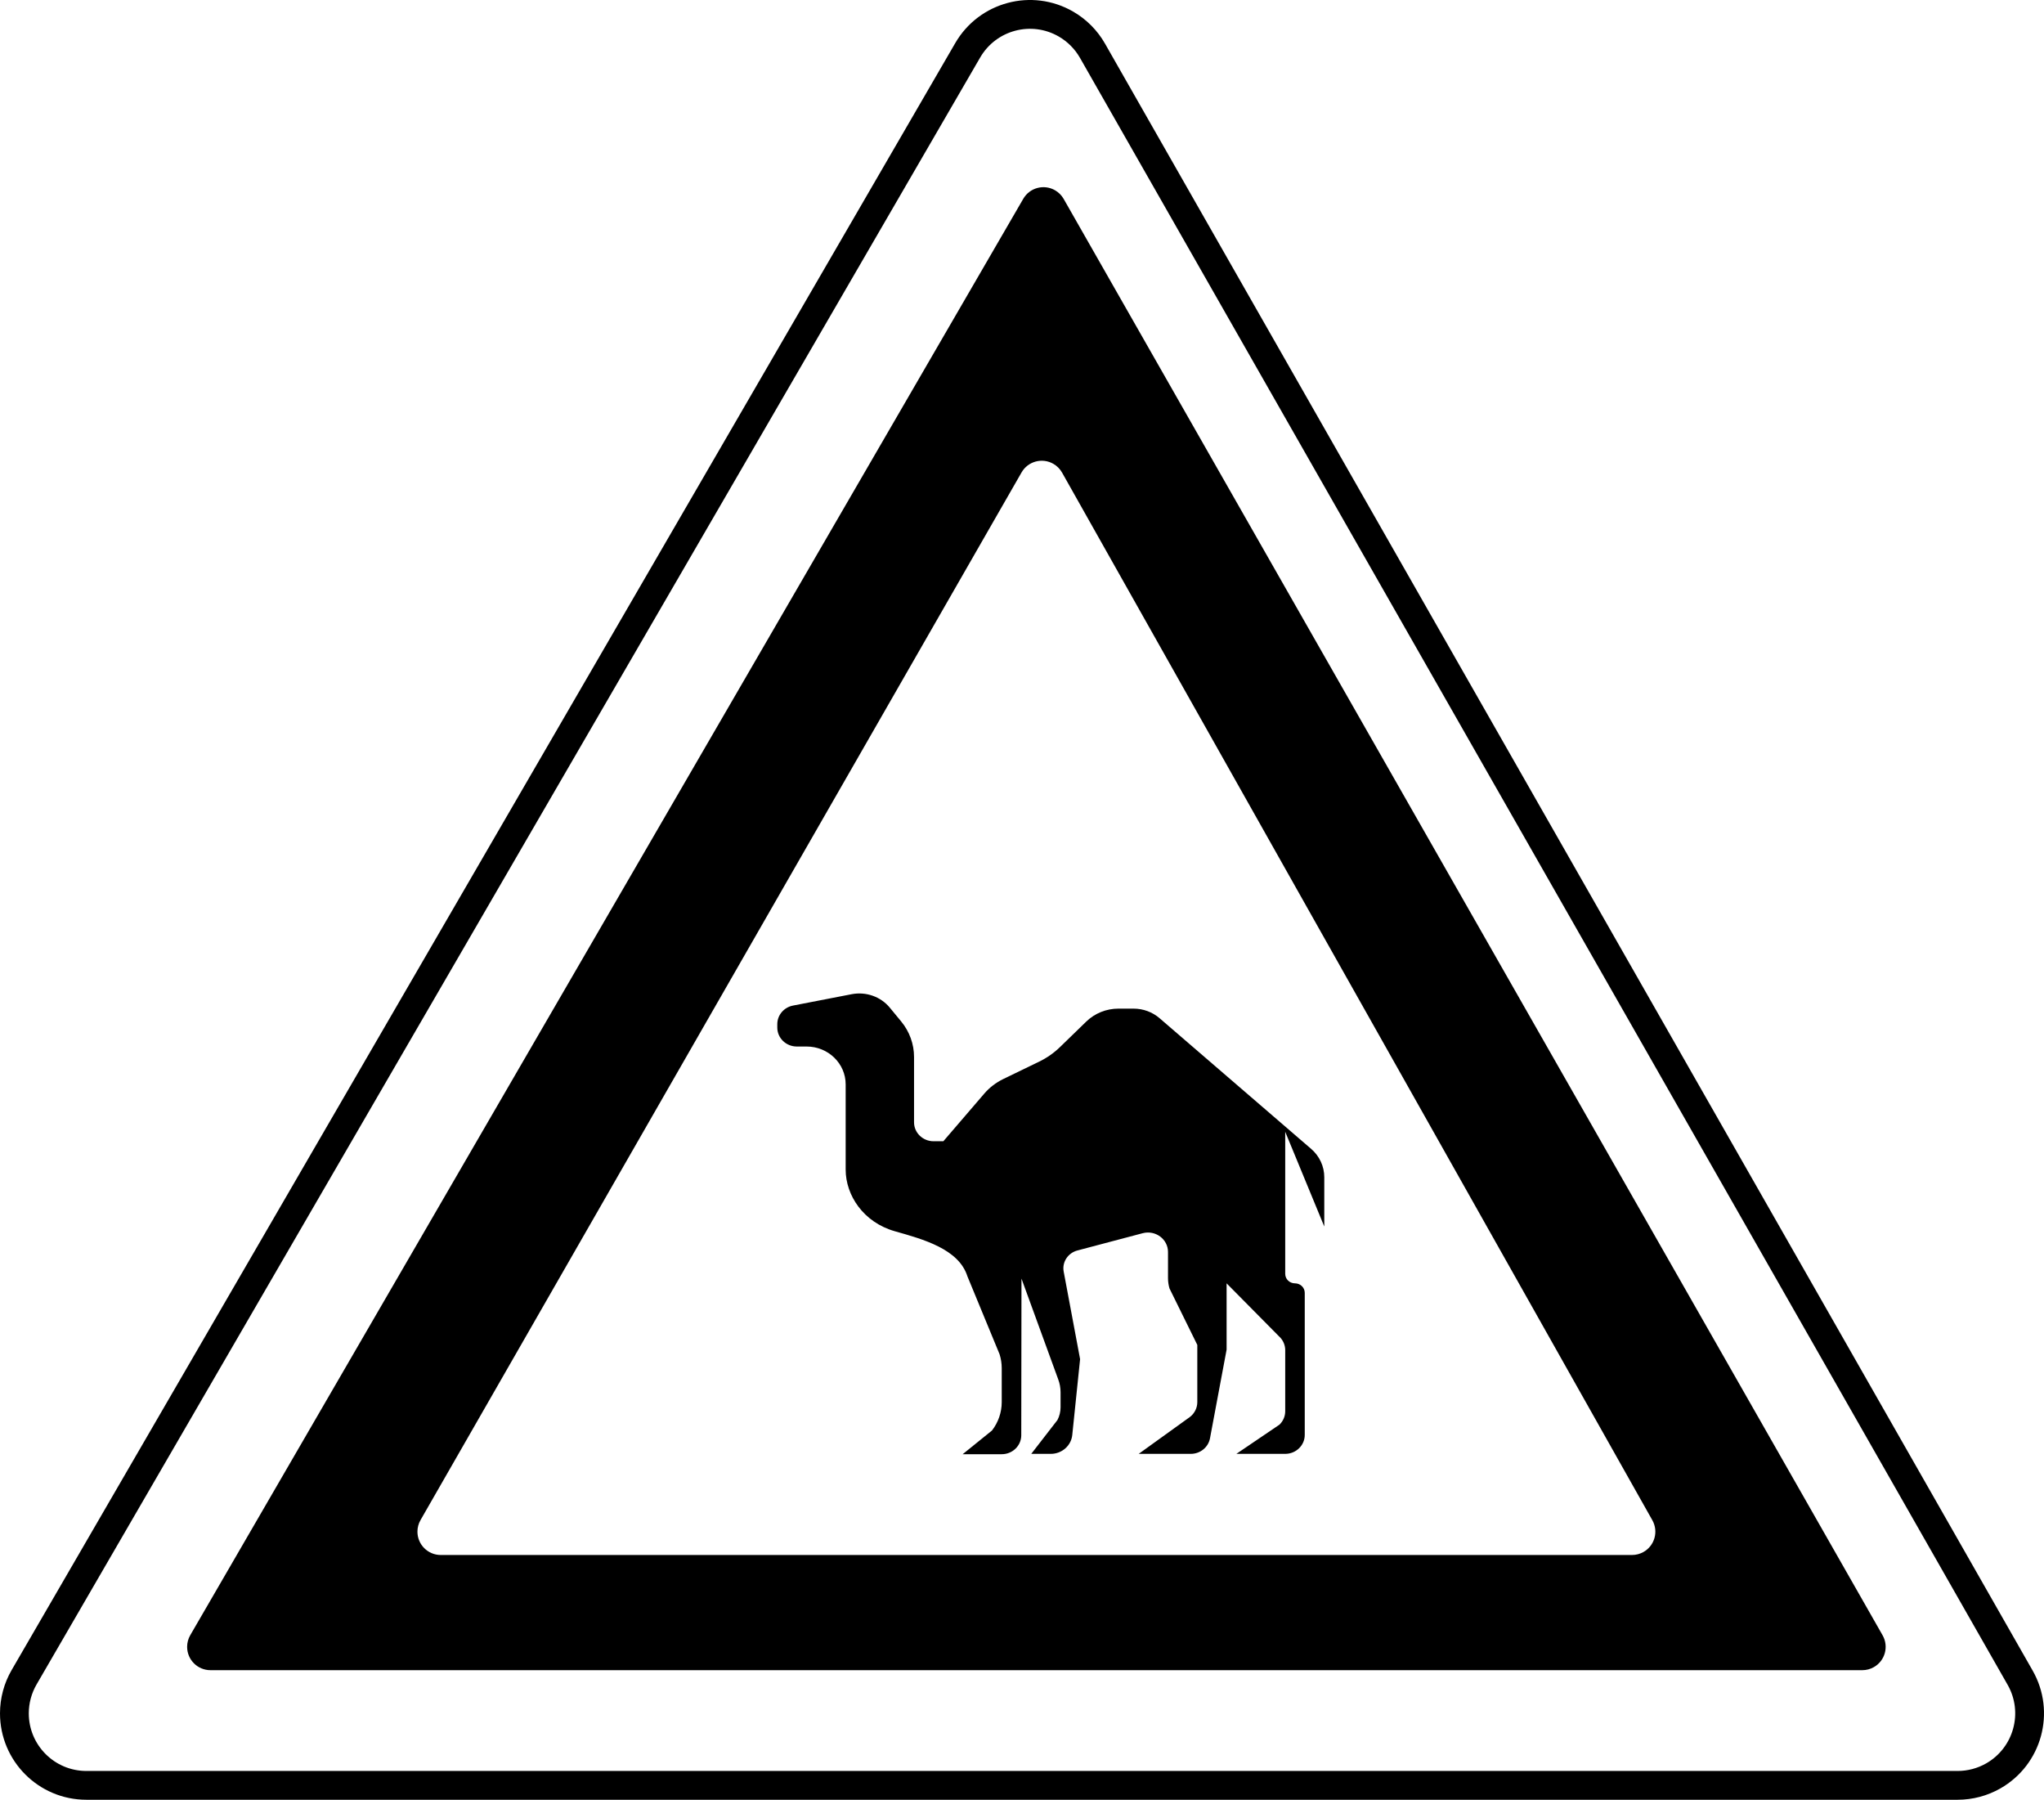
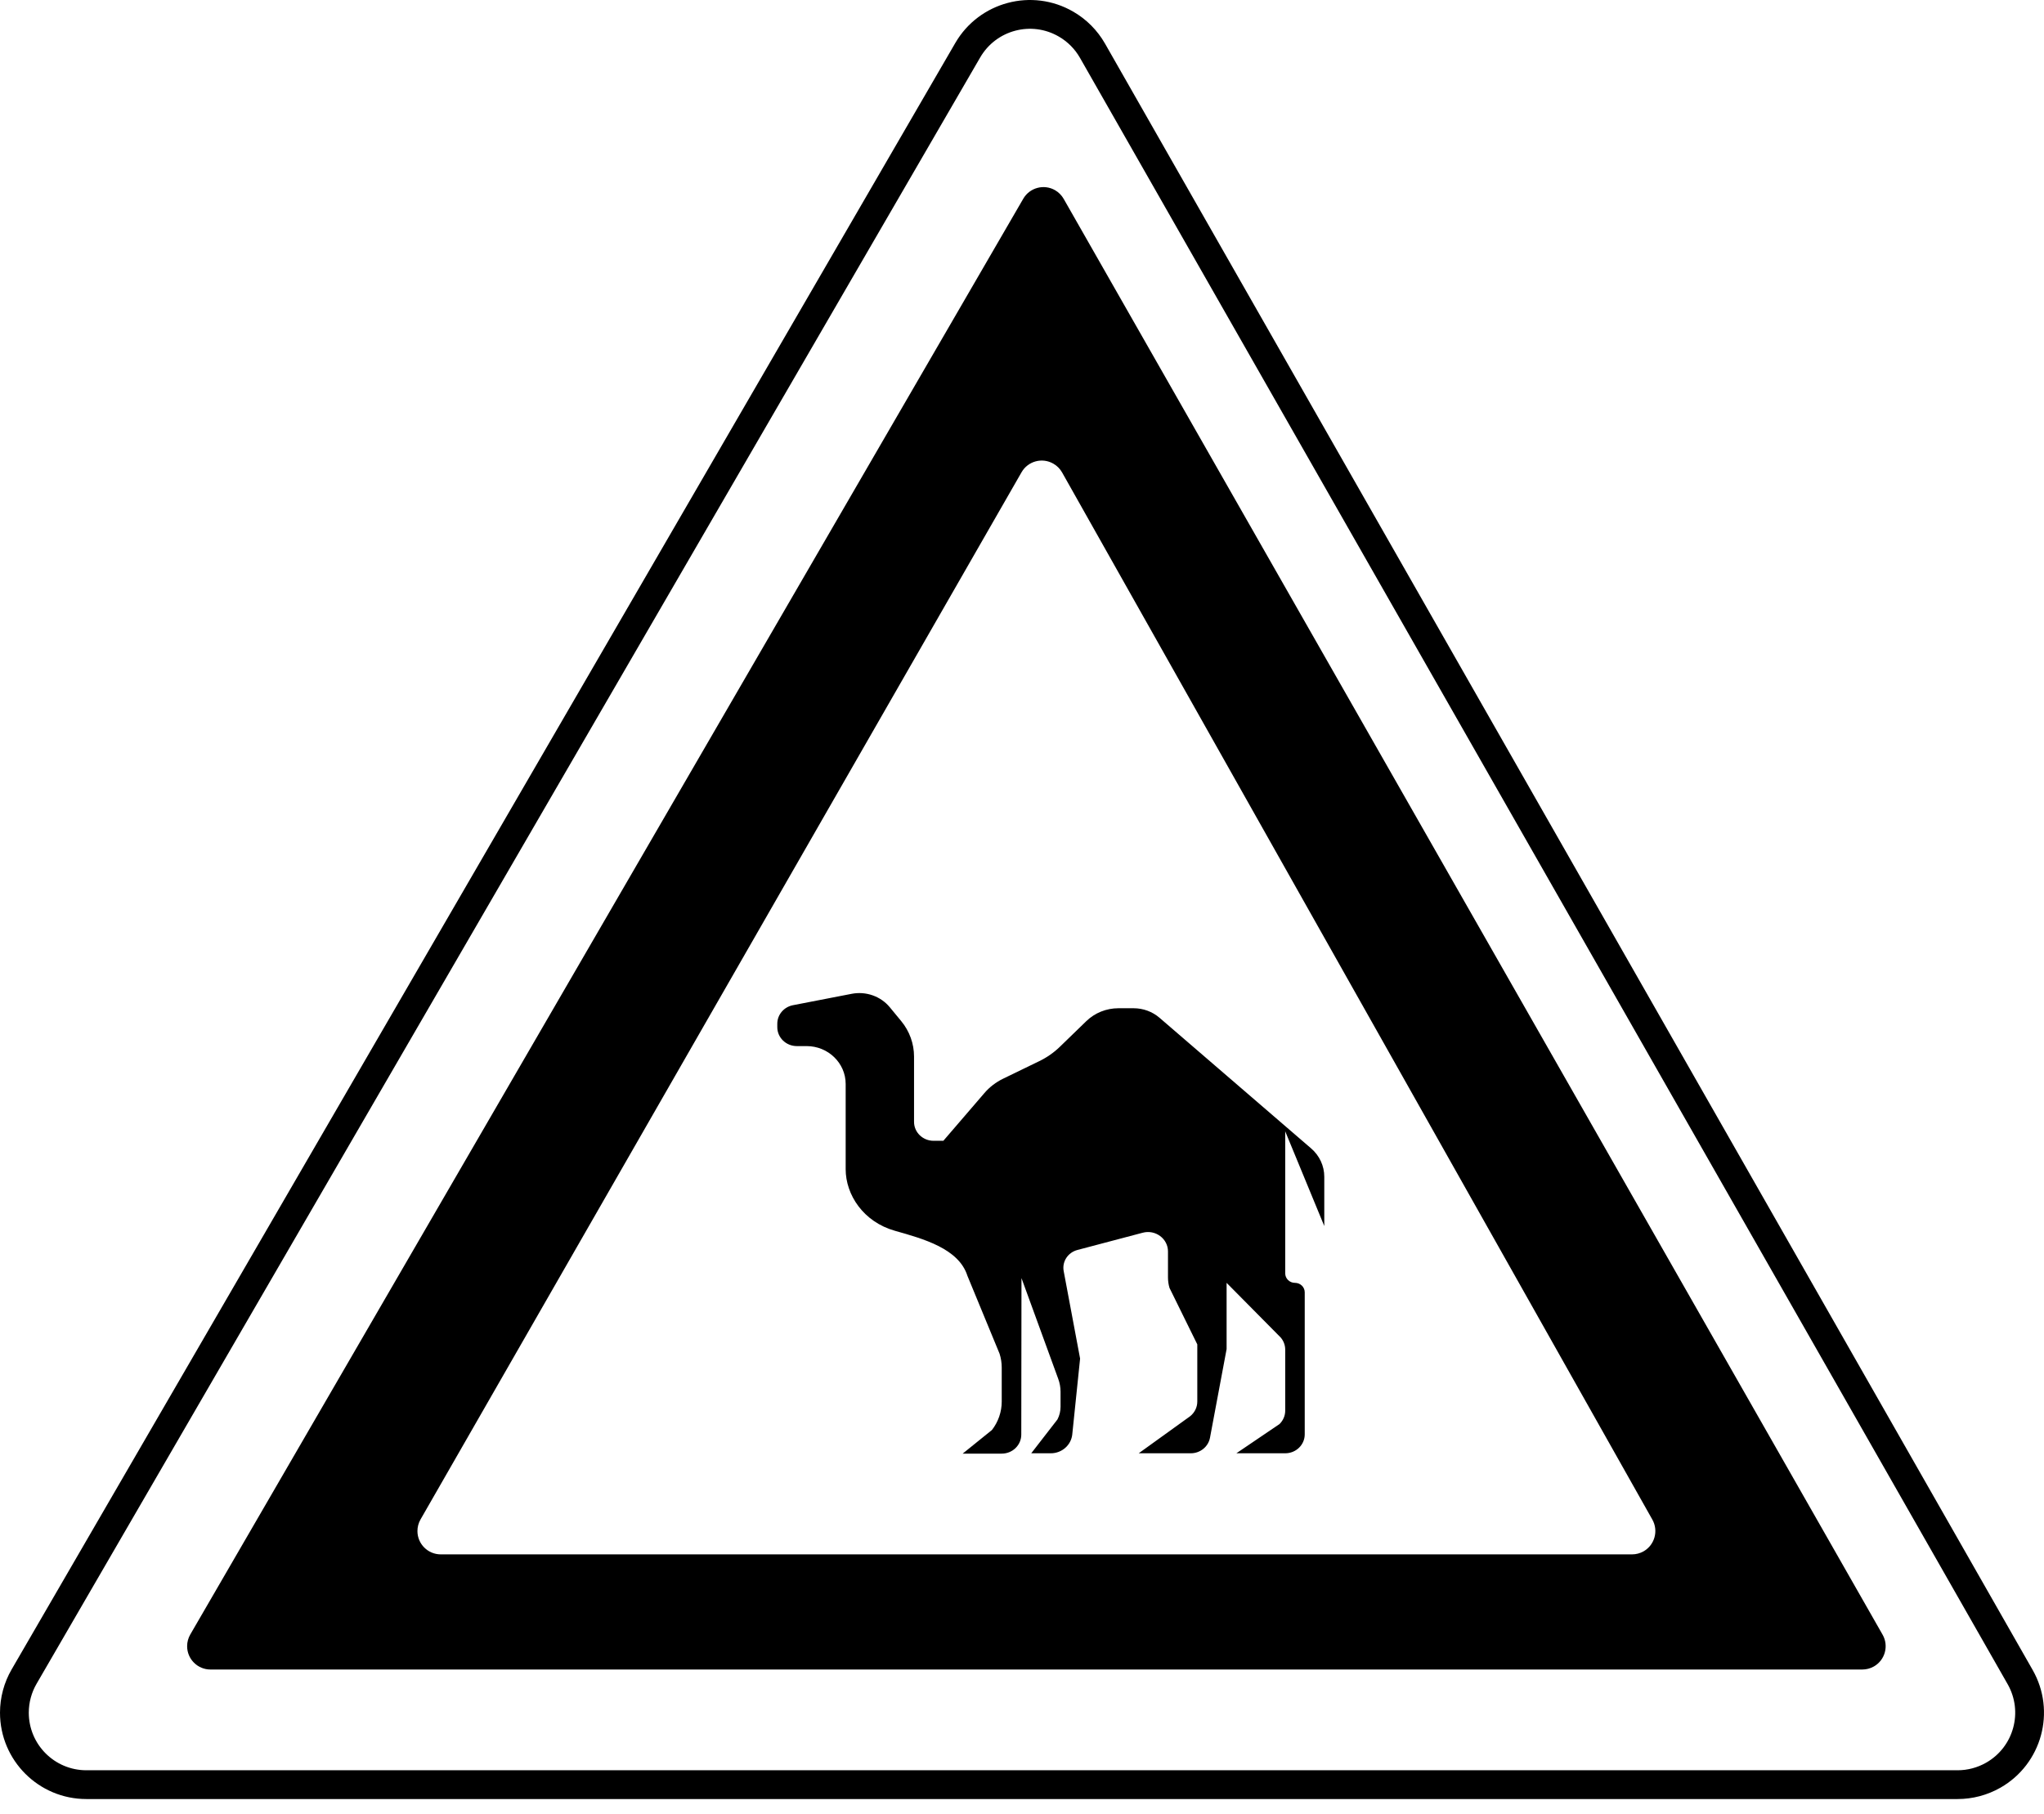
- <svg xmlns="http://www.w3.org/2000/svg" width="142px" height="125px" viewBox="0 0 142 125" version="1.1">
-   <g id="Page-1">
-     <g id="camel" fill="#000000">
-       <path d="M141.211,116.028 C142.853,118.906 141.85,122.57 138.971,124.212 C138.066,124.728 137.041,125 135.999,125 L6,125 C2.686,125 0,122.314 0,119 C0,117.943 0.279,116.904 0.81,115.989 L66.364,2.99 C68.027,0.124 71.698,-0.852 74.564,0.811 C75.481,1.343 76.241,2.108 76.766,3.029 L141.211,116.028 Z M73.561,2.541 C71.65,1.433 69.202,2.083 68.094,3.994 L2.54,116.993 C2.186,117.603 2,118.295 2,119 C2,121.209 3.791,123 6,123 L135.999,123 C136.694,123 137.377,122.819 137.981,122.475 C139.9,121.38 140.568,118.937 139.474,117.018 L75.028,4.019 C74.678,3.406 74.172,2.896 73.561,2.541 Z" id="Rectangle" />
-       <path d="M73.896,13.818 L130.787,113.577 C131.23,114.355 130.959,115.344 130.182,115.787 C129.938,115.927 129.661,116 129.38,116 L14.62,116 L14.62,116 C13.725,116 13,115.275 13,114.38 C13,114.095 13.075,113.814 13.219,113.567 L71.088,13.807 C71.537,13.033 72.528,12.77 73.302,13.219 C73.549,13.363 73.755,13.569 73.896,13.818 L73.896,13.818 Z M73.784,32.825 C73.641,32.571 73.432,32.36 73.179,32.215 C72.403,31.77 71.413,32.038 70.968,32.814 L70.968,32.814 L29.215,105.574 C29.074,105.819 29,106.097 29,106.38 C29,107.275 29.725,108 30.62,108 L113.38,108 C113.658,108 113.932,107.928 114.175,107.791 C114.955,107.352 115.23,106.364 114.791,105.585 L73.784,32.825 Z" id="Combined-Shape" />
-       <path d="M56.714,78.606 L56.714,88.475 C56.714,88.838 56.41,89.133 56.036,89.133 L56.036,89.133 C55.661,89.133 55.357,89.428 55.357,89.791 L55.357,99.66 C55.357,100.387 55.965,100.976 56.714,100.976 L60.107,100.976 L57.112,98.946 C56.857,98.699 56.714,98.365 56.714,98.016 L56.714,93.773 C56.714,93.466 56.826,93.168 57.029,92.931 L60.786,89.133 L60.786,93.739 L61.94,99.896 C62.058,100.522 62.62,100.976 63.276,100.976 L66.893,100.976 L63.331,98.411 C63.009,98.161 62.821,97.783 62.821,97.383 L62.821,93.41 L64.753,89.488 C64.822,89.253 64.857,89.009 64.857,88.765 L64.857,86.954 C64.857,86.064 65.731,85.417 66.617,85.651 L71.151,86.85 C71.813,87.025 72.227,87.662 72.104,88.317 L70.964,94.397 L71.508,99.667 C71.585,100.41 72.23,100.976 73,100.976 L74.357,100.976 L72.536,98.624 C72.395,98.35 72.321,98.048 72.321,97.742 L72.321,96.7 C72.321,96.391 72.377,96.086 72.486,95.796 L75.036,88.804 L75.051,99.684 C75.052,100.411 75.658,101 76.408,101 L79.122,101 L77.086,99.355 C76.646,98.786 76.408,98.093 76.408,97.381 L76.408,95.025 C76.408,94.697 76.458,94.371 76.558,94.057 L78.793,88.643 C79.394,86.748 81.86,86.073 83.823,85.518 C86.027,84.895 87.25,83.009 87.25,81.238 L87.25,75.317 C87.25,73.863 88.465,72.685 89.964,72.685 L90.643,72.685 C91.392,72.685 92,72.096 92,71.369 L92,71.132 C92,70.504 91.543,69.964 90.909,69.841 L86.834,69.051 C85.839,68.858 84.816,69.219 84.182,69.988 L83.392,70.946 C82.815,71.646 82.5,72.515 82.5,73.412 L82.5,77.948 C82.5,78.675 81.892,79.264 81.143,79.264 L80.464,79.264 L77.617,75.951 C77.257,75.533 76.812,75.191 76.31,74.947 L73.8,73.731 C73.27,73.474 72.787,73.136 72.368,72.73 L70.53,70.947 C69.939,70.375 69.138,70.053 68.303,70.053 L67.246,70.053 C66.582,70.053 65.94,70.29 65.443,70.718 L54.911,79.795 C54.332,80.294 54,81.01 54,81.762 L54,85.186" id="Shape" transform="translate(73, 85) scale(-1, 1) translate(-73, -85) " />
+ <svg xmlns="http://www.w3.org/2000/svg" width="71" height="63" viewBox="0 0 71 63">
+   <g id="Page-1" fill="none" fill-rule="evenodd">
+     <g id="camel" fill="#000" fill-rule="nonzero">
+       <path id="Rectangle" d="M70.605,58.014 C71.426,59.453 70.925,61.285 69.486,62.106 C69.033,62.364 68.521,62.5 67.999,62.5 L3,62.5 C1.343,62.5 0,61.157 0,59.5 C0,58.971 0.14,58.452 0.405,57.995 L33.182,1.495 C34.013,0.062 35.849,-0.426 37.282,0.406 C37.741,0.671 38.12,1.054 38.383,1.514 L70.605,58.014 Z M36.78,1.271 C35.825,0.716 34.601,1.041 34.047,1.997 L1.27,58.496 C1.093,58.801 1,59.148 1,59.5 C1,60.605 1.895,61.5 3,61.5 L67.999,61.5 C68.347,61.5 68.688,61.409 68.99,61.237 C69.95,60.69 70.284,59.469 69.737,58.509 L37.514,2.01 C37.339,1.703 37.086,1.448 36.78,1.271 Z" />
+       <path id="Combined-Shape" d="M36.948,6.909 L65.393,56.789 C65.615,57.177 65.48,57.672 65.091,57.894 C64.969,57.963 64.831,58 64.69,58 L7.31,58 L7.31,58 C6.863,58 6.5,57.637 6.5,57.19 C6.5,57.047 6.538,56.907 6.609,56.784 L35.544,6.904 C35.768,6.517 36.264,6.385 36.651,6.609 C36.775,6.681 36.877,6.785 36.948,6.909 L36.948,6.909 Z M36.892,16.412 C36.82,16.285 36.716,16.18 36.589,16.108 C36.201,15.885 35.706,16.019 35.484,16.407 L35.484,16.407 L14.607,52.787 C14.537,52.91 14.5,53.049 14.5,53.19 C14.5,53.637 14.863,54 15.31,54 L56.69,54 C56.829,54 56.966,53.964 57.088,53.896 C57.477,53.676 57.615,53.182 57.396,52.792 L36.892,16.412 Z" />
+       <path id="Shape" d="M28.357,39.303 L28.357,44.238 C28.357,44.419 28.205,44.567 28.018,44.567 L28.018,44.567 C27.831,44.567 27.679,44.714 27.679,44.896 L27.679,49.83 C27.679,50.194 27.982,50.488 28.357,50.488 L30.054,50.488 L28.556,49.473 C28.429,49.35 28.357,49.182 28.357,49.008 L28.357,46.887 C28.357,46.733 28.413,46.584 28.514,46.466 L30.393,44.567 L30.393,46.869 L30.97,49.948 C31.029,50.261 31.31,50.488 31.638,50.488 L33.446,50.488 L31.665,49.205 C31.504,49.08 31.411,48.891 31.411,48.692 L31.411,46.705 L32.376,44.744 C32.411,44.626 32.429,44.505 32.429,44.382 L32.429,43.477 C32.429,43.032 32.865,42.708 33.308,42.826 L35.575,43.425 C35.907,43.512 36.114,43.831 36.052,44.159 L35.482,47.198 L35.754,49.833 C35.793,50.205 36.115,50.488 36.5,50.488 L37.179,50.488 L36.268,49.312 C36.197,49.175 36.161,49.024 36.161,48.871 L36.161,48.35 C36.161,48.196 36.189,48.043 36.243,47.898 L37.518,44.402 L37.525,49.842 C37.526,50.205 37.829,50.5 38.204,50.5 L39.561,50.5 L38.543,49.678 C38.323,49.393 38.204,49.047 38.204,48.691 L38.204,47.512 C38.204,47.349 38.229,47.185 38.279,47.029 L39.396,44.322 C39.697,43.374 40.93,43.037 41.912,42.759 C43.014,42.448 43.625,41.505 43.625,40.619 L43.625,37.658 C43.625,36.932 44.233,36.342 44.982,36.342 L45.321,36.342 C45.696,36.342 46,36.048 46,35.684 L46,35.566 C46,35.252 45.772,34.982 45.454,34.921 L43.417,34.526 C42.92,34.429 42.408,34.61 42.091,34.994 L41.696,35.473 C41.407,35.823 41.25,36.258 41.25,36.706 L41.25,38.974 C41.25,39.338 40.946,39.632 40.571,39.632 L40.232,39.632 L38.808,37.976 C38.628,37.766 38.406,37.595 38.155,37.474 L36.9,36.865 C36.635,36.737 36.393,36.568 36.184,36.365 L35.265,35.474 C34.969,35.187 34.569,35.027 34.151,35.027 L33.623,35.027 C33.291,35.027 32.97,35.145 32.722,35.359 L27.456,39.897 C27.166,40.147 27,40.505 27,40.881 L27,42.593" transform="matrix(-1 0 0 1 73 0)" />
    </g>
  </g>
</svg>
